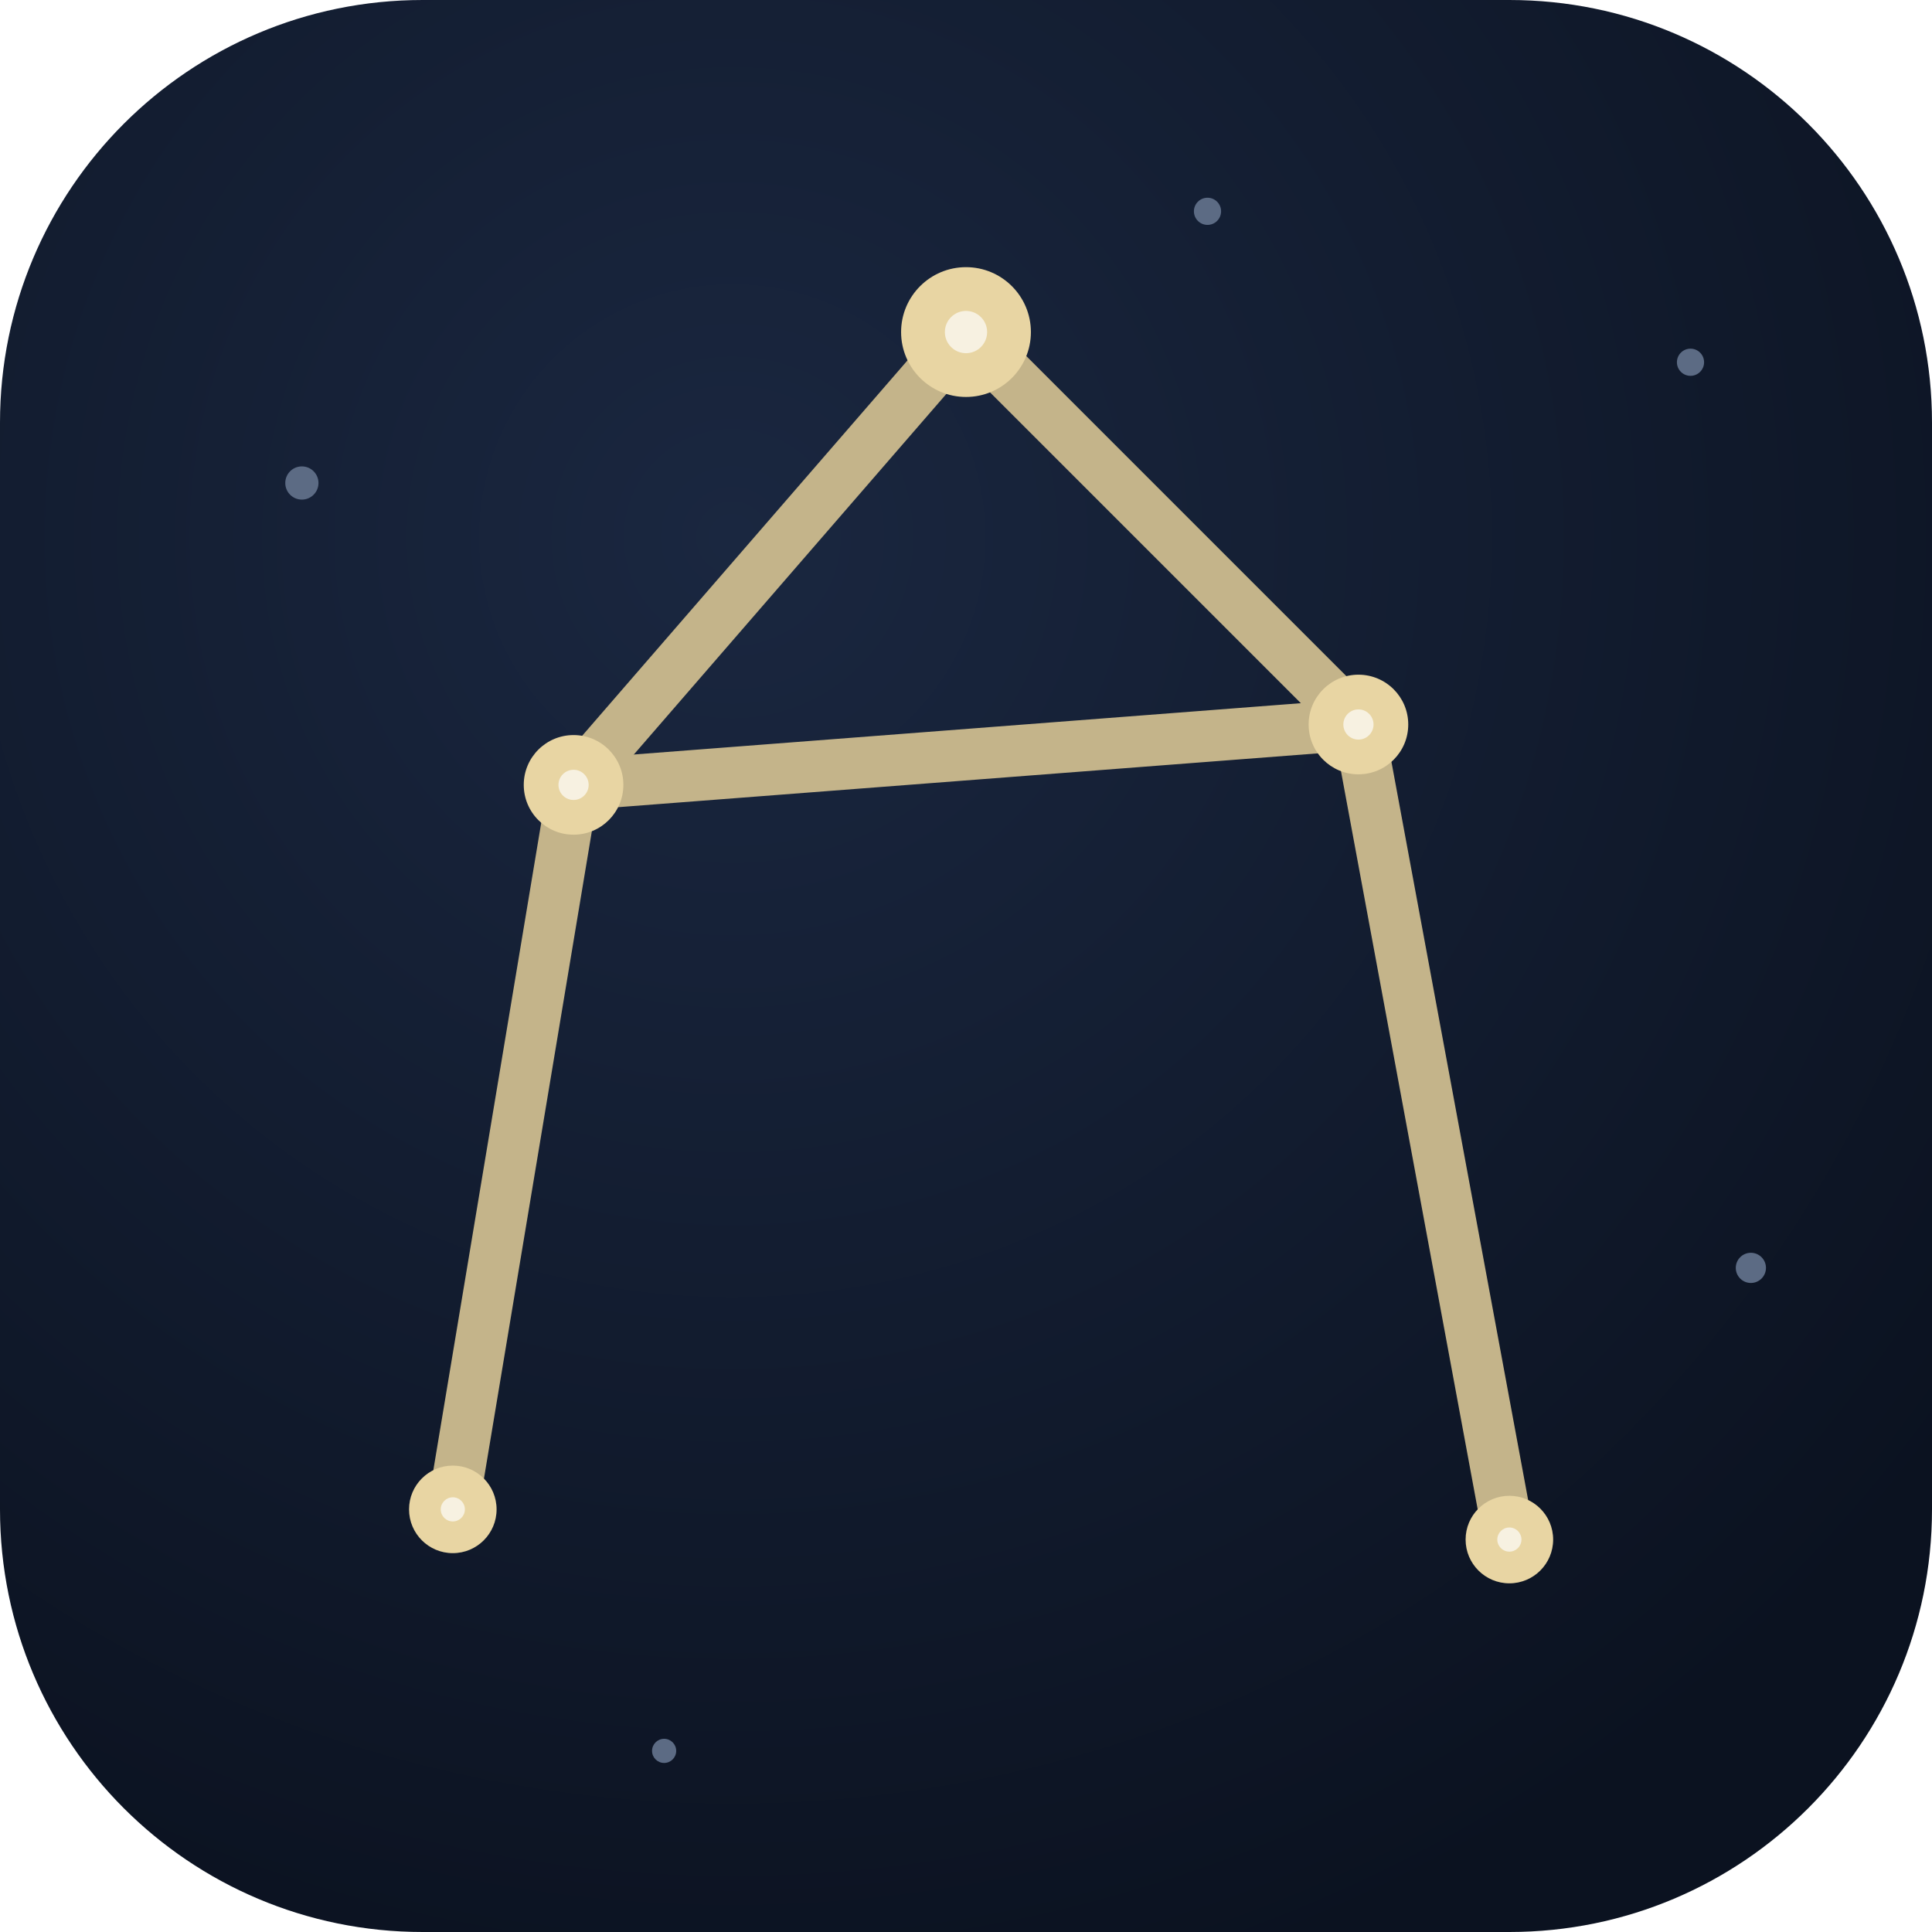
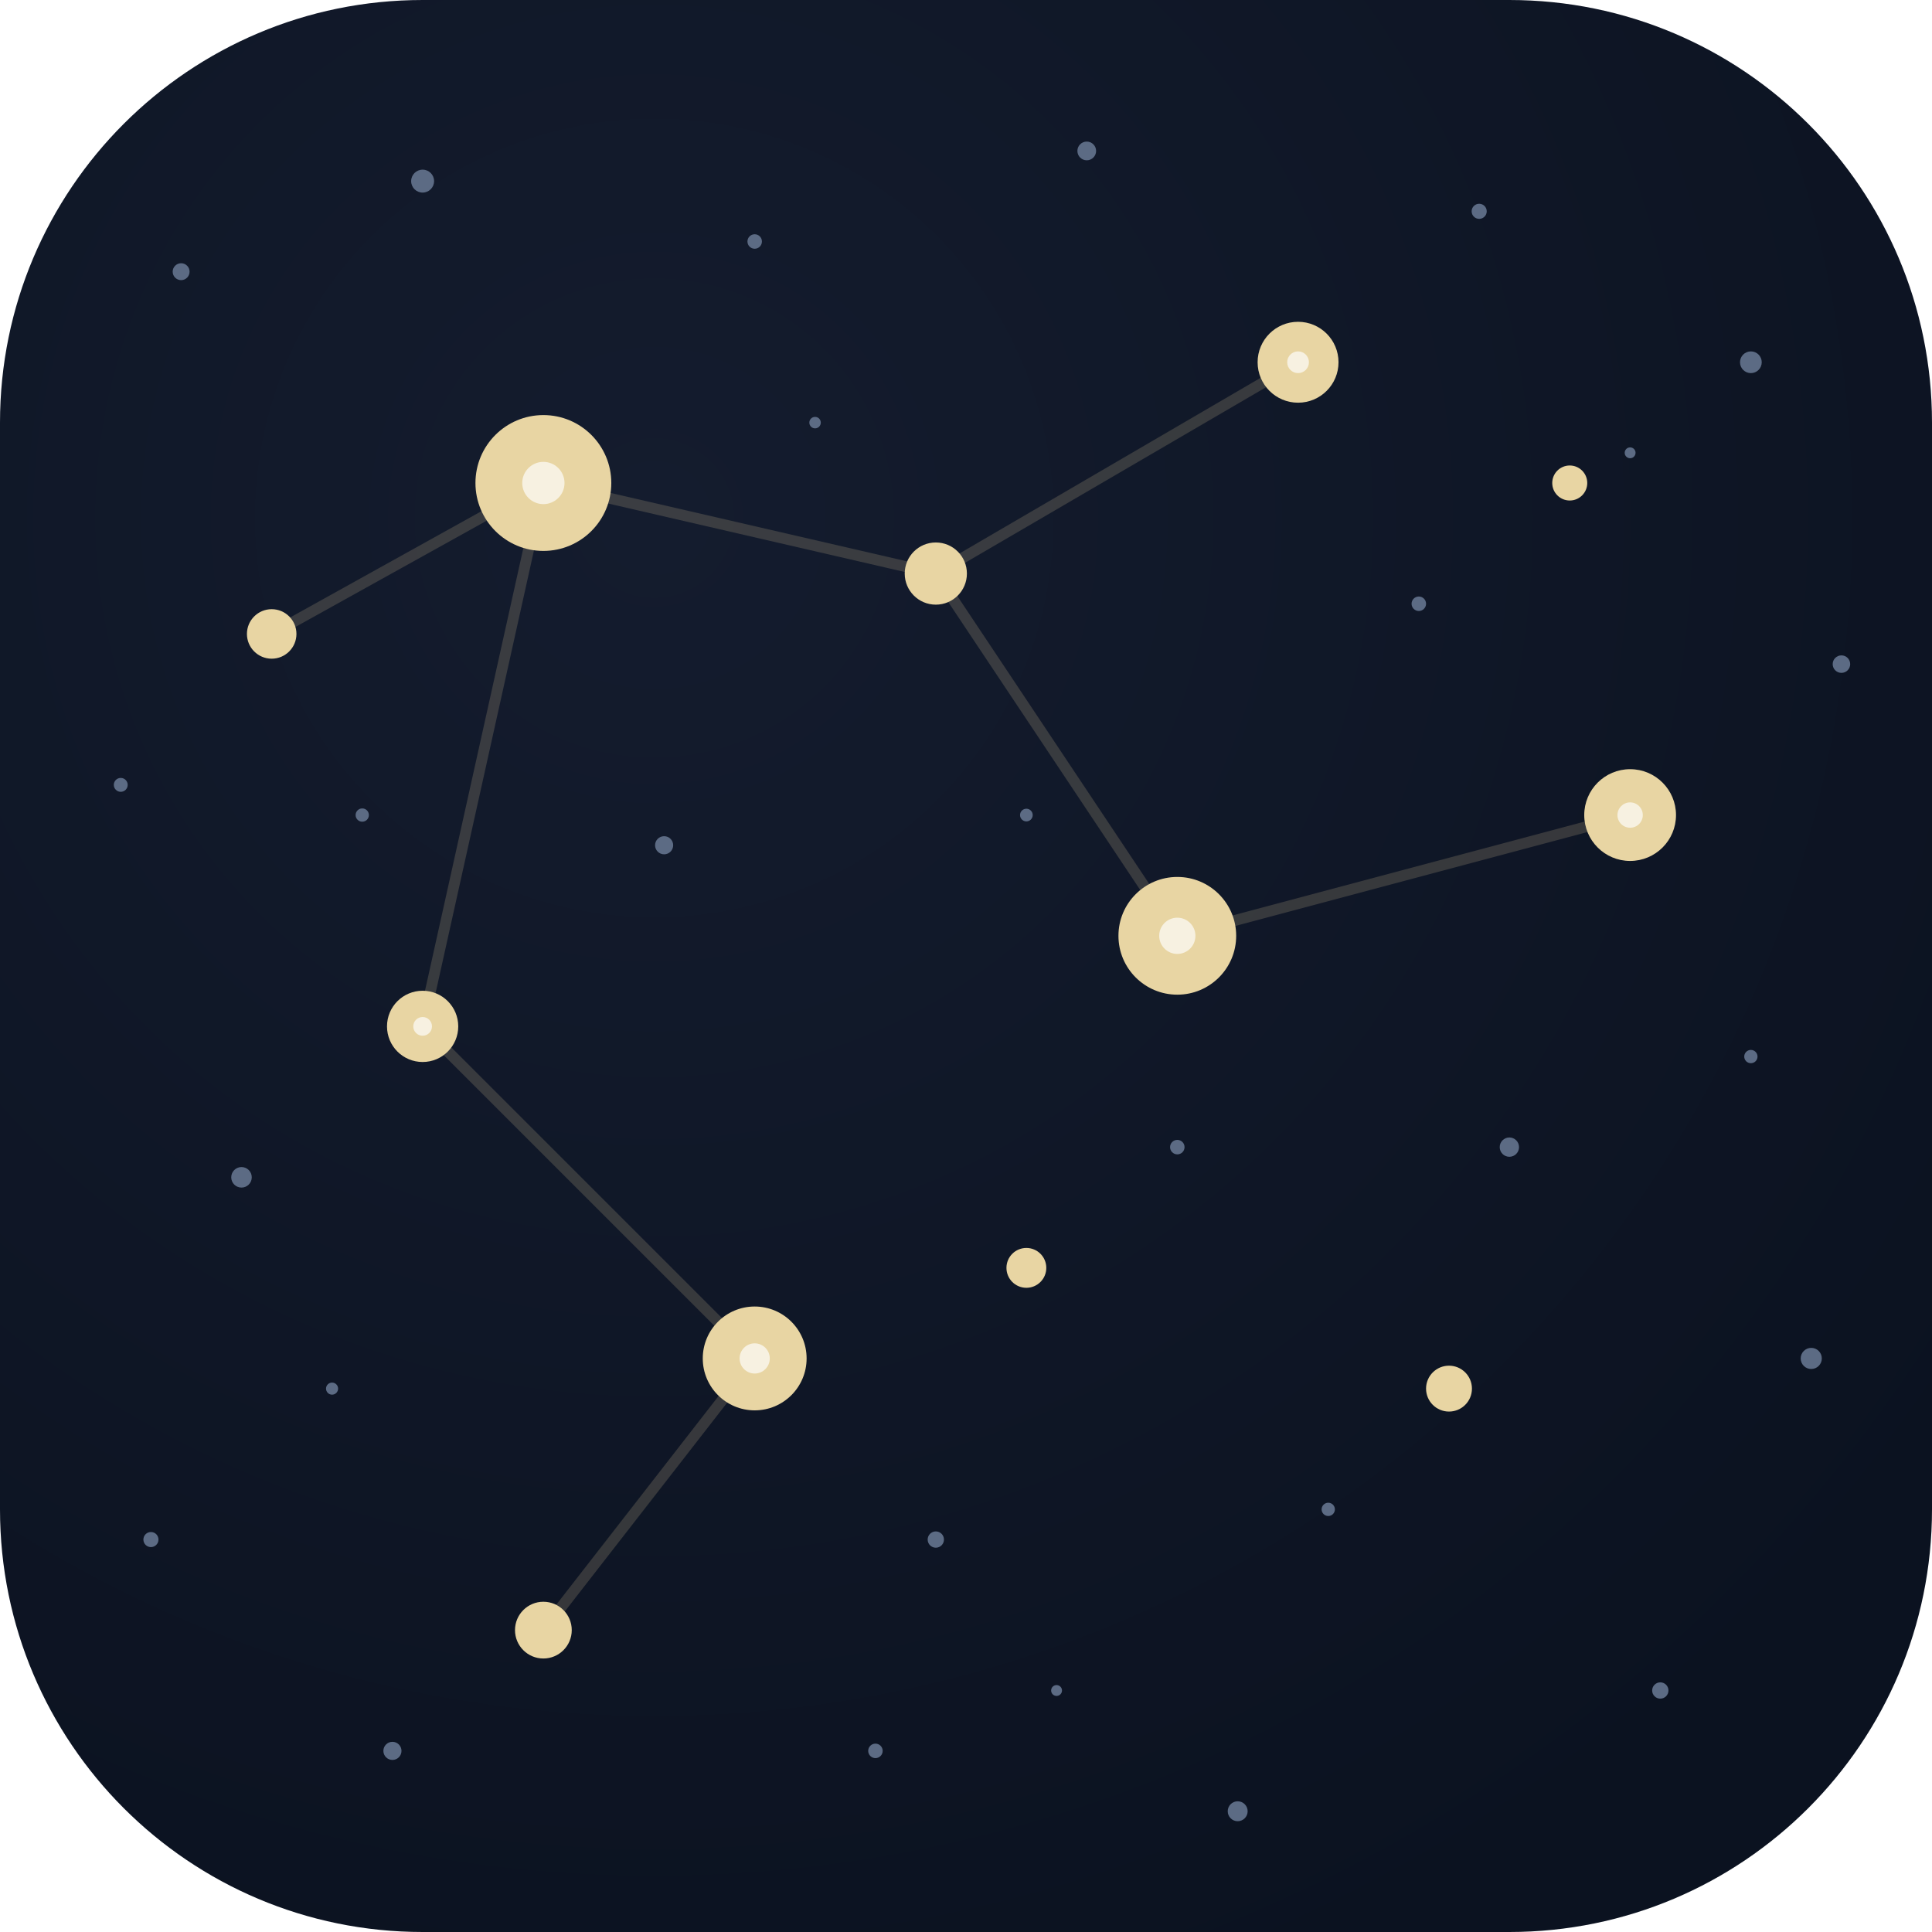
<svg xmlns="http://www.w3.org/2000/svg" viewBox="0 0 64 64" role="img" aria-labelledby="title desc">
  <defs>
-     <radialGradient id="sky" cx="38%" cy="28%" r="78%">
-       <stop offset="0%" stop-color="#1A2740" />
+     <radialGradient id="sky" cx="34%" cy="27%" r="82%">
+       <stop offset="0%" stop-color="#141C2E" />
      <stop offset="100%" stop-color="#0B1220" />
    </radialGradient>
  </defs>
  <rect width="64" height="64" rx="14" fill="url(#sky)" />
-   <circle cx="10" cy="16" r="0.55" fill="#5C6B84" />
-   <circle cx="56" cy="12" r="0.45" fill="#5C6B84" />
-   <circle cx="58" cy="42" r="0.5" fill="#5C6B84" />
-   <circle cx="22" cy="58" r="0.4" fill="#5C6B84" />
-   <circle cx="40" cy="7" r="0.45" fill="#5C6B84" />
-   <g fill="none" stroke="#C4B48A" stroke-width="1.7" stroke-linecap="round" stroke-linejoin="round">
-     <path d="M32 11 L19 26 L15 50" />
-     <path d="M32 11 L45 24 L50 51" />
-     <path d="M19 26 L45 24" />
+   <g fill="#5C6B84">
+     <circle cx="6" cy="9" r=".28" />
+     <circle cx="14" cy="6" r=".38" />
+     <circle cx="25" cy="8" r=".24" />
+     <circle cx="36" cy="5" r=".31" />
+     <circle cx="49" cy="7" r=".25" />
+     <circle cx="58" cy="12" r=".36" />
+     <circle cx="4" cy="26" r=".23" />
+     <circle cx="8" cy="39" r=".34" />
+     <circle cx="5" cy="51" r=".25" />
+     <circle cx="13" cy="58" r=".30" />
+     <circle cx="29" cy="58" r=".24" />
+     <circle cx="41" cy="60" r=".33" />
+     <circle cx="55" cy="56" r=".27" />
+     <circle cx="60" cy="45" r=".35" />
+     <circle cx="58" cy="35" r=".22" />
+     <circle cx="61" cy="22" r=".29" />
+     <circle cx="12" cy="27" r=".22" />
+     <circle cx="22" cy="28" r=".30" />
+     <circle cx="34" cy="27" r=".21" />
+     <circle cx="47" cy="20" r=".24" />
+     <circle cx="50" cy="38" r=".32" />
+     <circle cx="44" cy="50" r=".22" />
+     <circle cx="31" cy="51" r=".27" />
+     <circle cx="11" cy="46" r=".20" />
+     <circle cx="27" cy="14" r=".19" />
+     <circle cx="39" cy="38" r=".24" />
+     <circle cx="54" cy="15" r=".18" />
+     <circle cx="35" cy="56" r=".18" />
+   </g>
+   <g fill="none" stroke="#C4B48A" stroke-width=".36" stroke-opacity=".22" stroke-linecap="round" stroke-linejoin="round">
+     <path d="M9 21 L18 16 L31 19 L43 12" />
+     <path d="M31 19 L39 31 L54 27" />
+     <path d="M18 16 L14 34 L25 45 L18 54" />
  </g>
  <g fill="#E8D5A3">
-     <circle cx="32" cy="11" r="2.15" />
-     <circle cx="19" cy="26" r="1.65" />
-     <circle cx="45" cy="24" r="1.65" />
-     <circle cx="15" cy="50" r="1.45" />
-     <circle cx="50" cy="51" r="1.45" />
+     <circle cx="18" cy="16" r="2.25" />
+     <circle cx="39" cy="31" r="1.95" />
+     <circle cx="25" cy="45" r="1.72" />
+     <circle cx="54" cy="27" r="1.52" />
+     <circle cx="43" cy="12" r="1.34" />
+     <circle cx="14" cy="34" r="1.18" />
+     <circle cx="31" cy="19" r="1.03" />
+     <circle cx="18" cy="54" r=".94" />
+     <circle cx="9" cy="21" r=".82" />
+     <circle cx="48" cy="46" r=".76" />
+     <circle cx="34" cy="42" r=".66" />
+     <circle cx="52" cy="16" r=".58" />
  </g>
  <g fill="#F7F1E1">
-     <circle cx="32" cy="11" r="0.7" />
-     <circle cx="19" cy="26" r="0.5" />
-     <circle cx="45" cy="24" r="0.5" />
-     <circle cx="15" cy="50" r="0.4" />
-     <circle cx="50" cy="51" r="0.4" />
+     <circle cx="18" cy="16" r=".70" />
+     <circle cx="39" cy="31" r=".60" />
+     <circle cx="25" cy="45" r=".50" />
+     <circle cx="54" cy="27" r=".42" />
+     <circle cx="43" cy="12" r=".36" />
+     <circle cx="14" cy="34" r=".31" />
  </g>
</svg>
